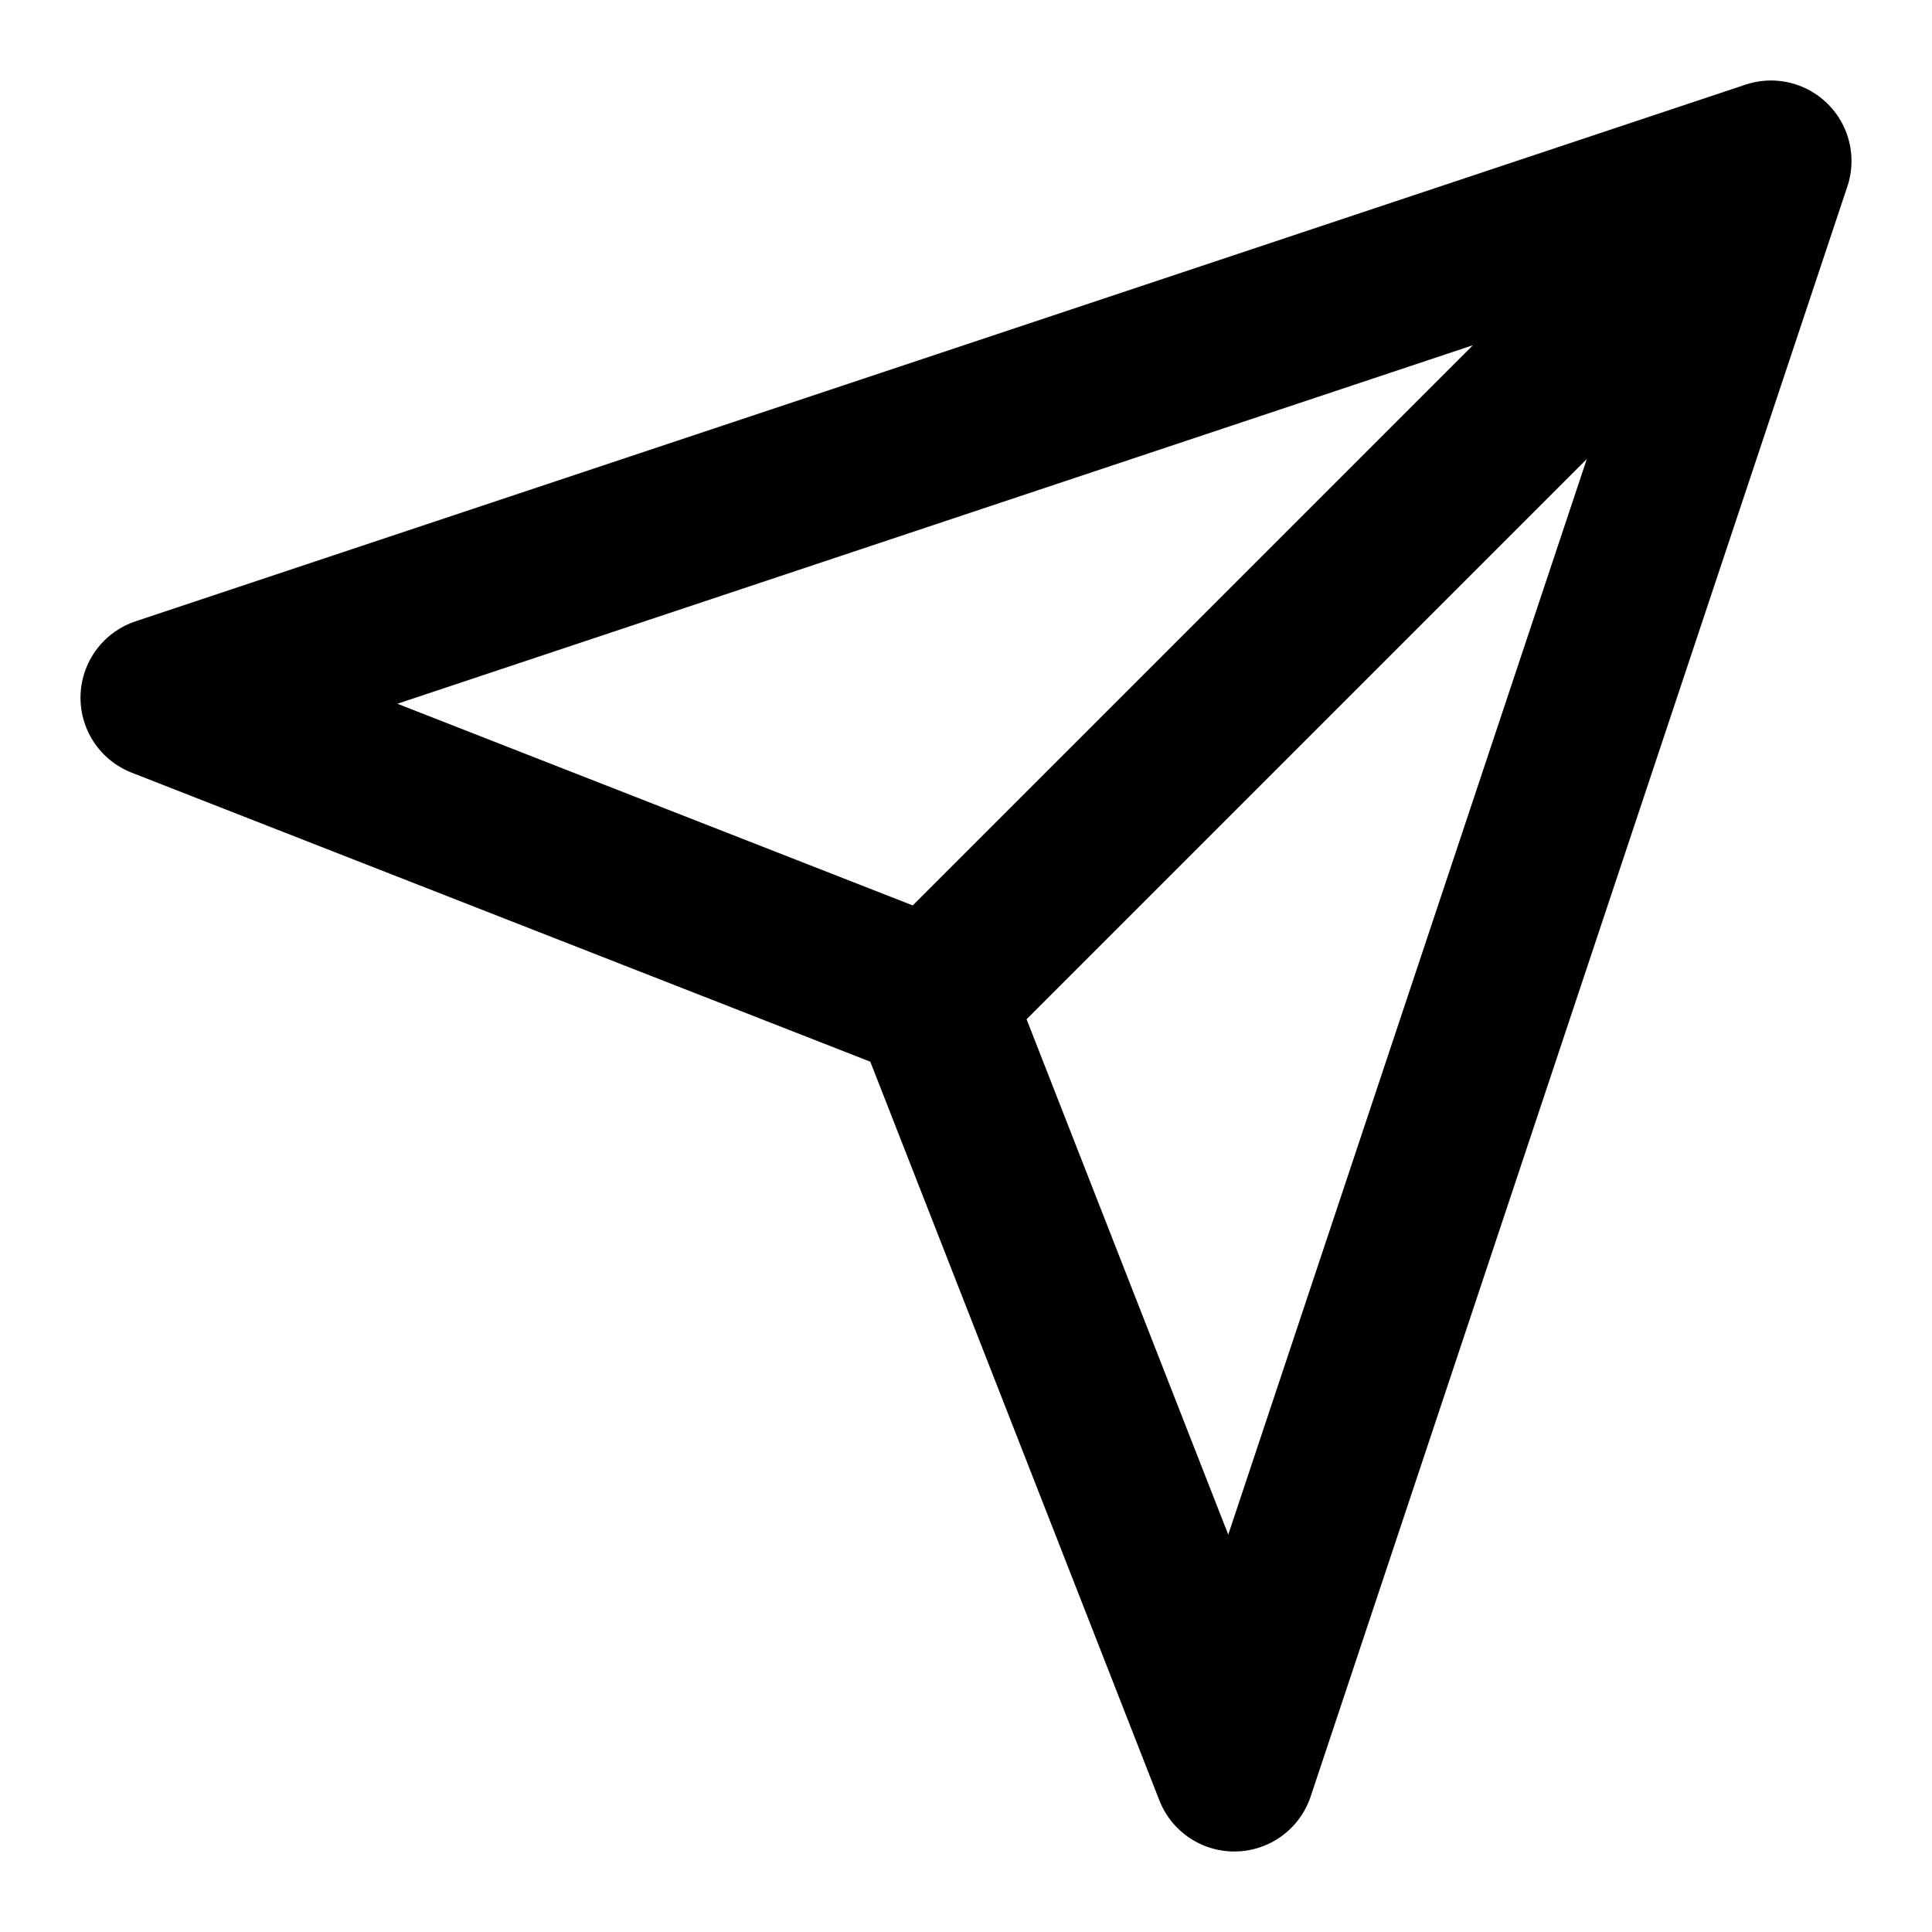
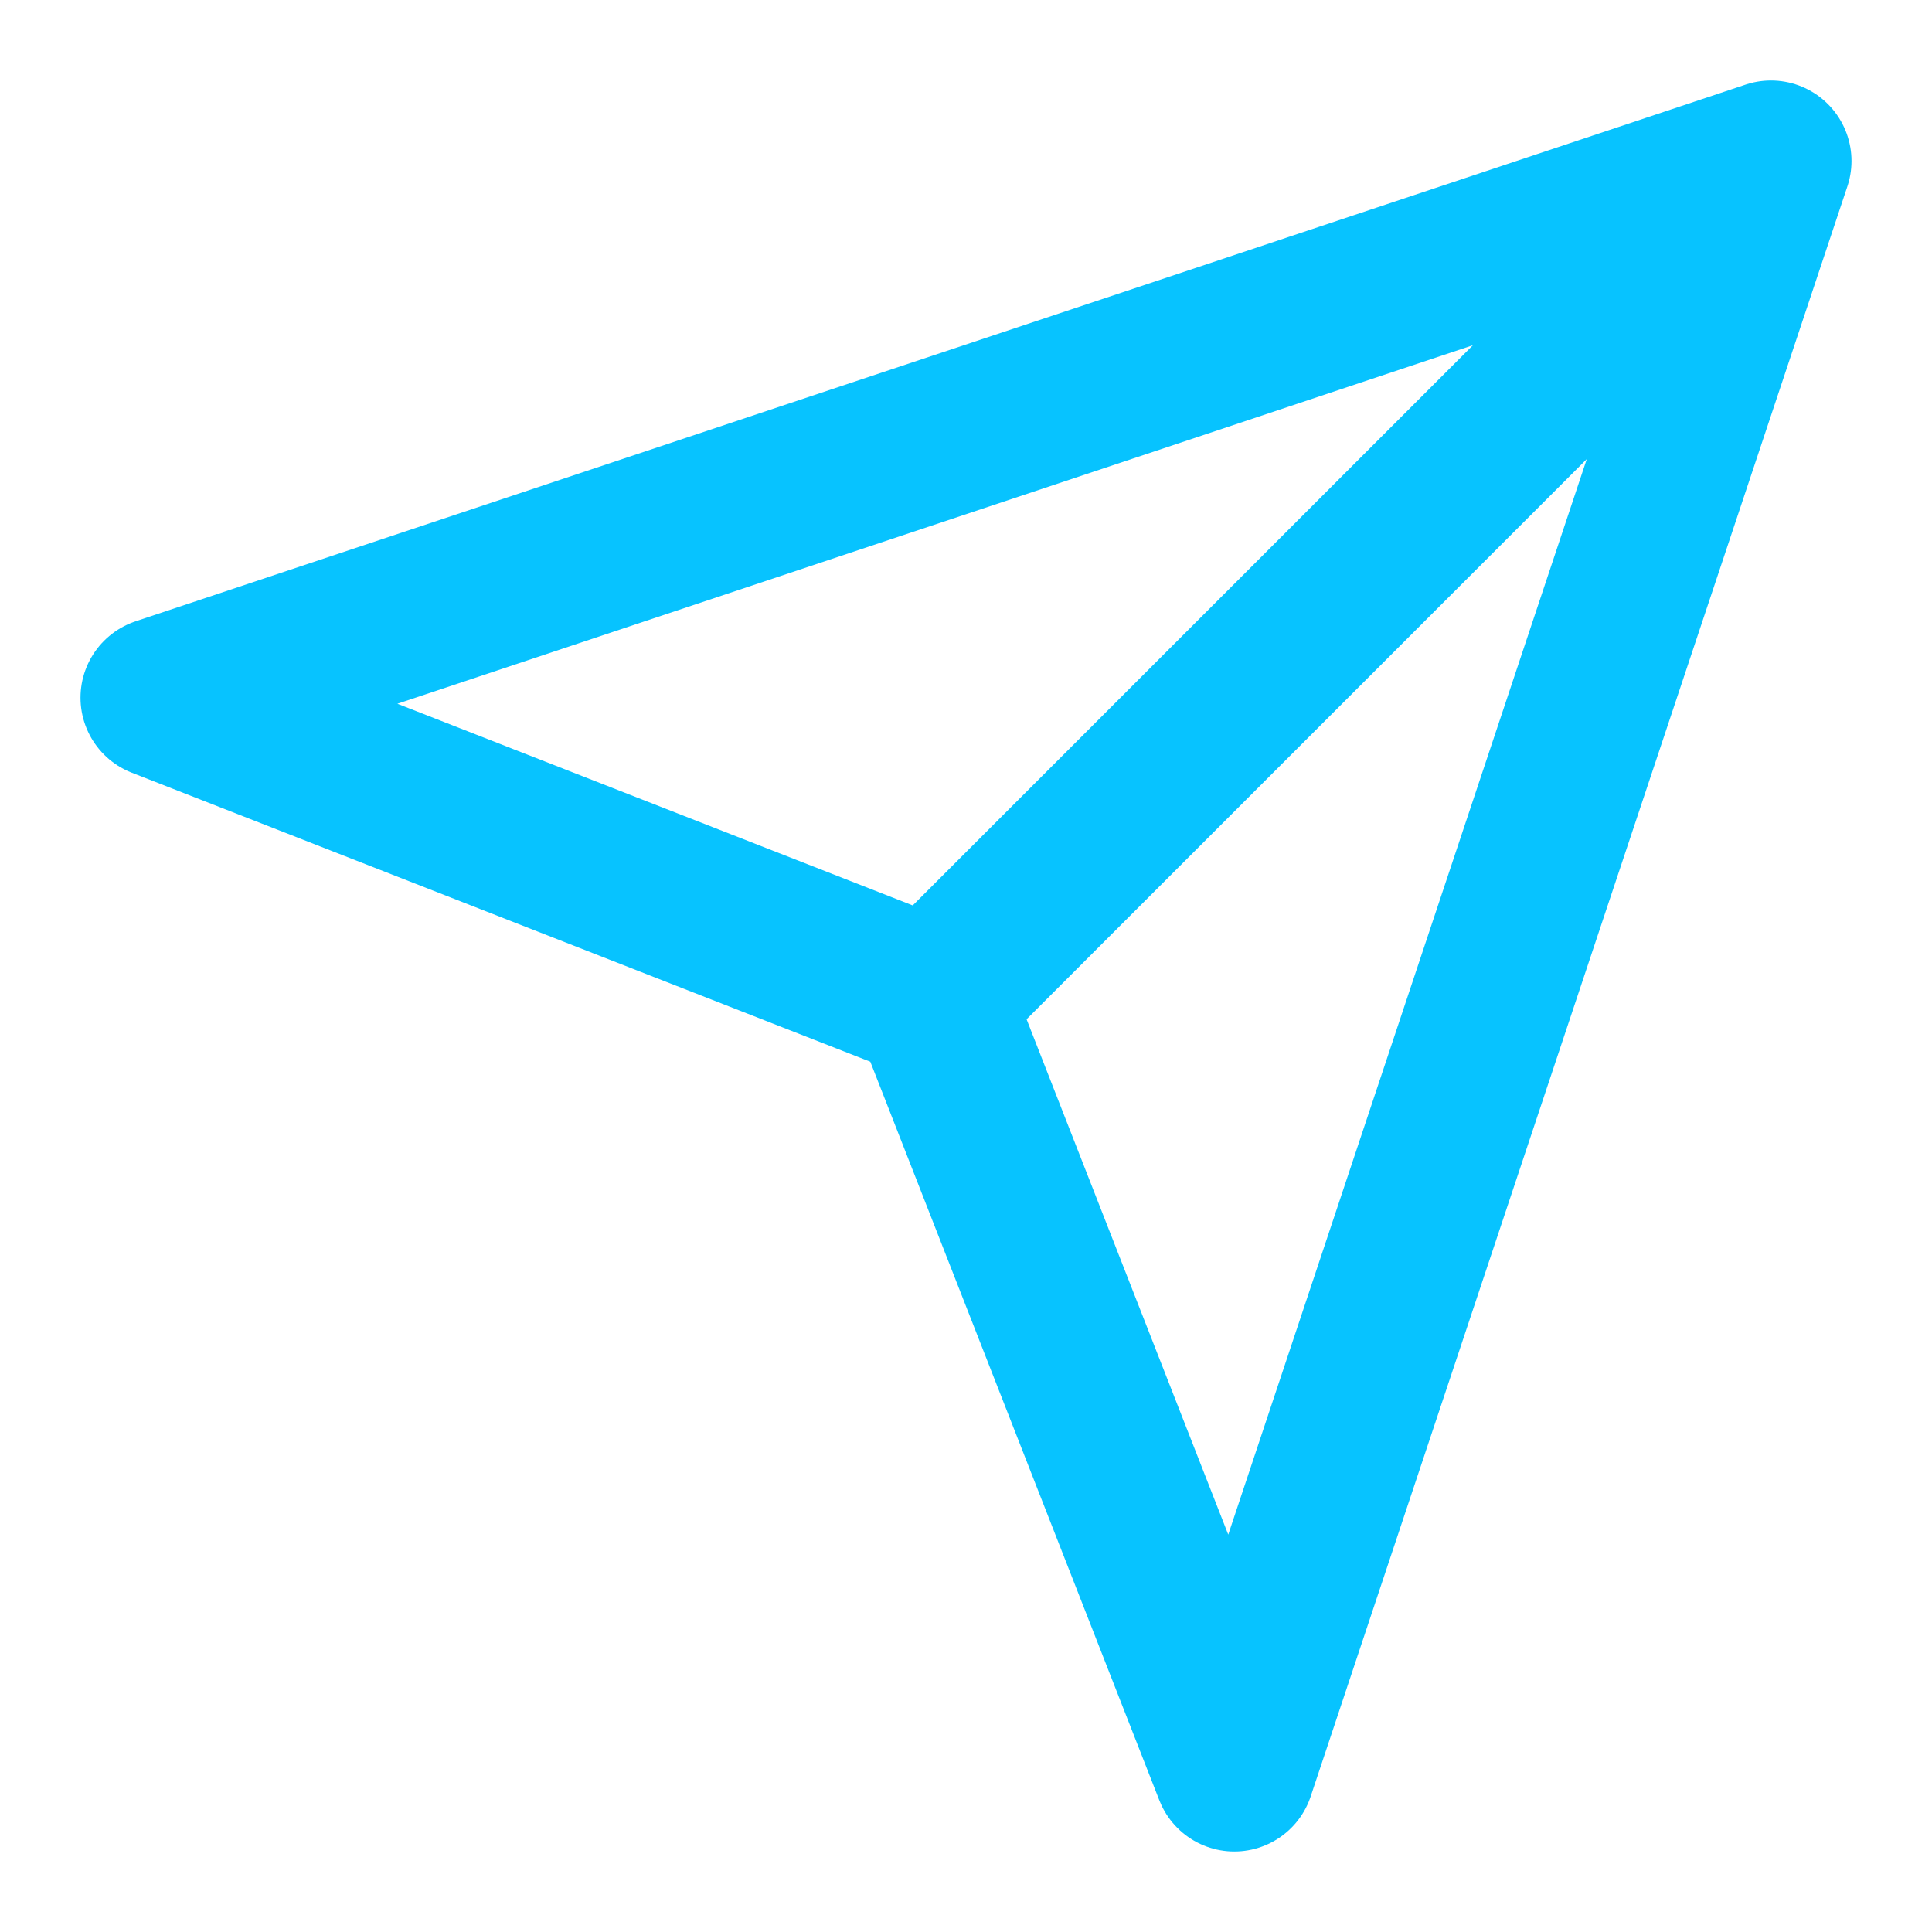
<svg xmlns="http://www.w3.org/2000/svg" width="22px" height="22px" viewBox="0 0 24 24" fill="none">
-   <path d="M22 2L2 8.667L11.583 12.417M22 2L15.333 22L11.583 12.417M22 2L11.583 12.417" stroke="#000000" stroke-width="2" stroke-linecap="round" stroke-linejoin="round" />
+   <path d="M22 2L2 8.667L11.583 12.417M22 2L15.333 22L11.583 12.417M22 2L11.583 12.417" stroke="#07C3FF" stroke-width="2" stroke-linecap="round" stroke-linejoin="round" />
</svg>
